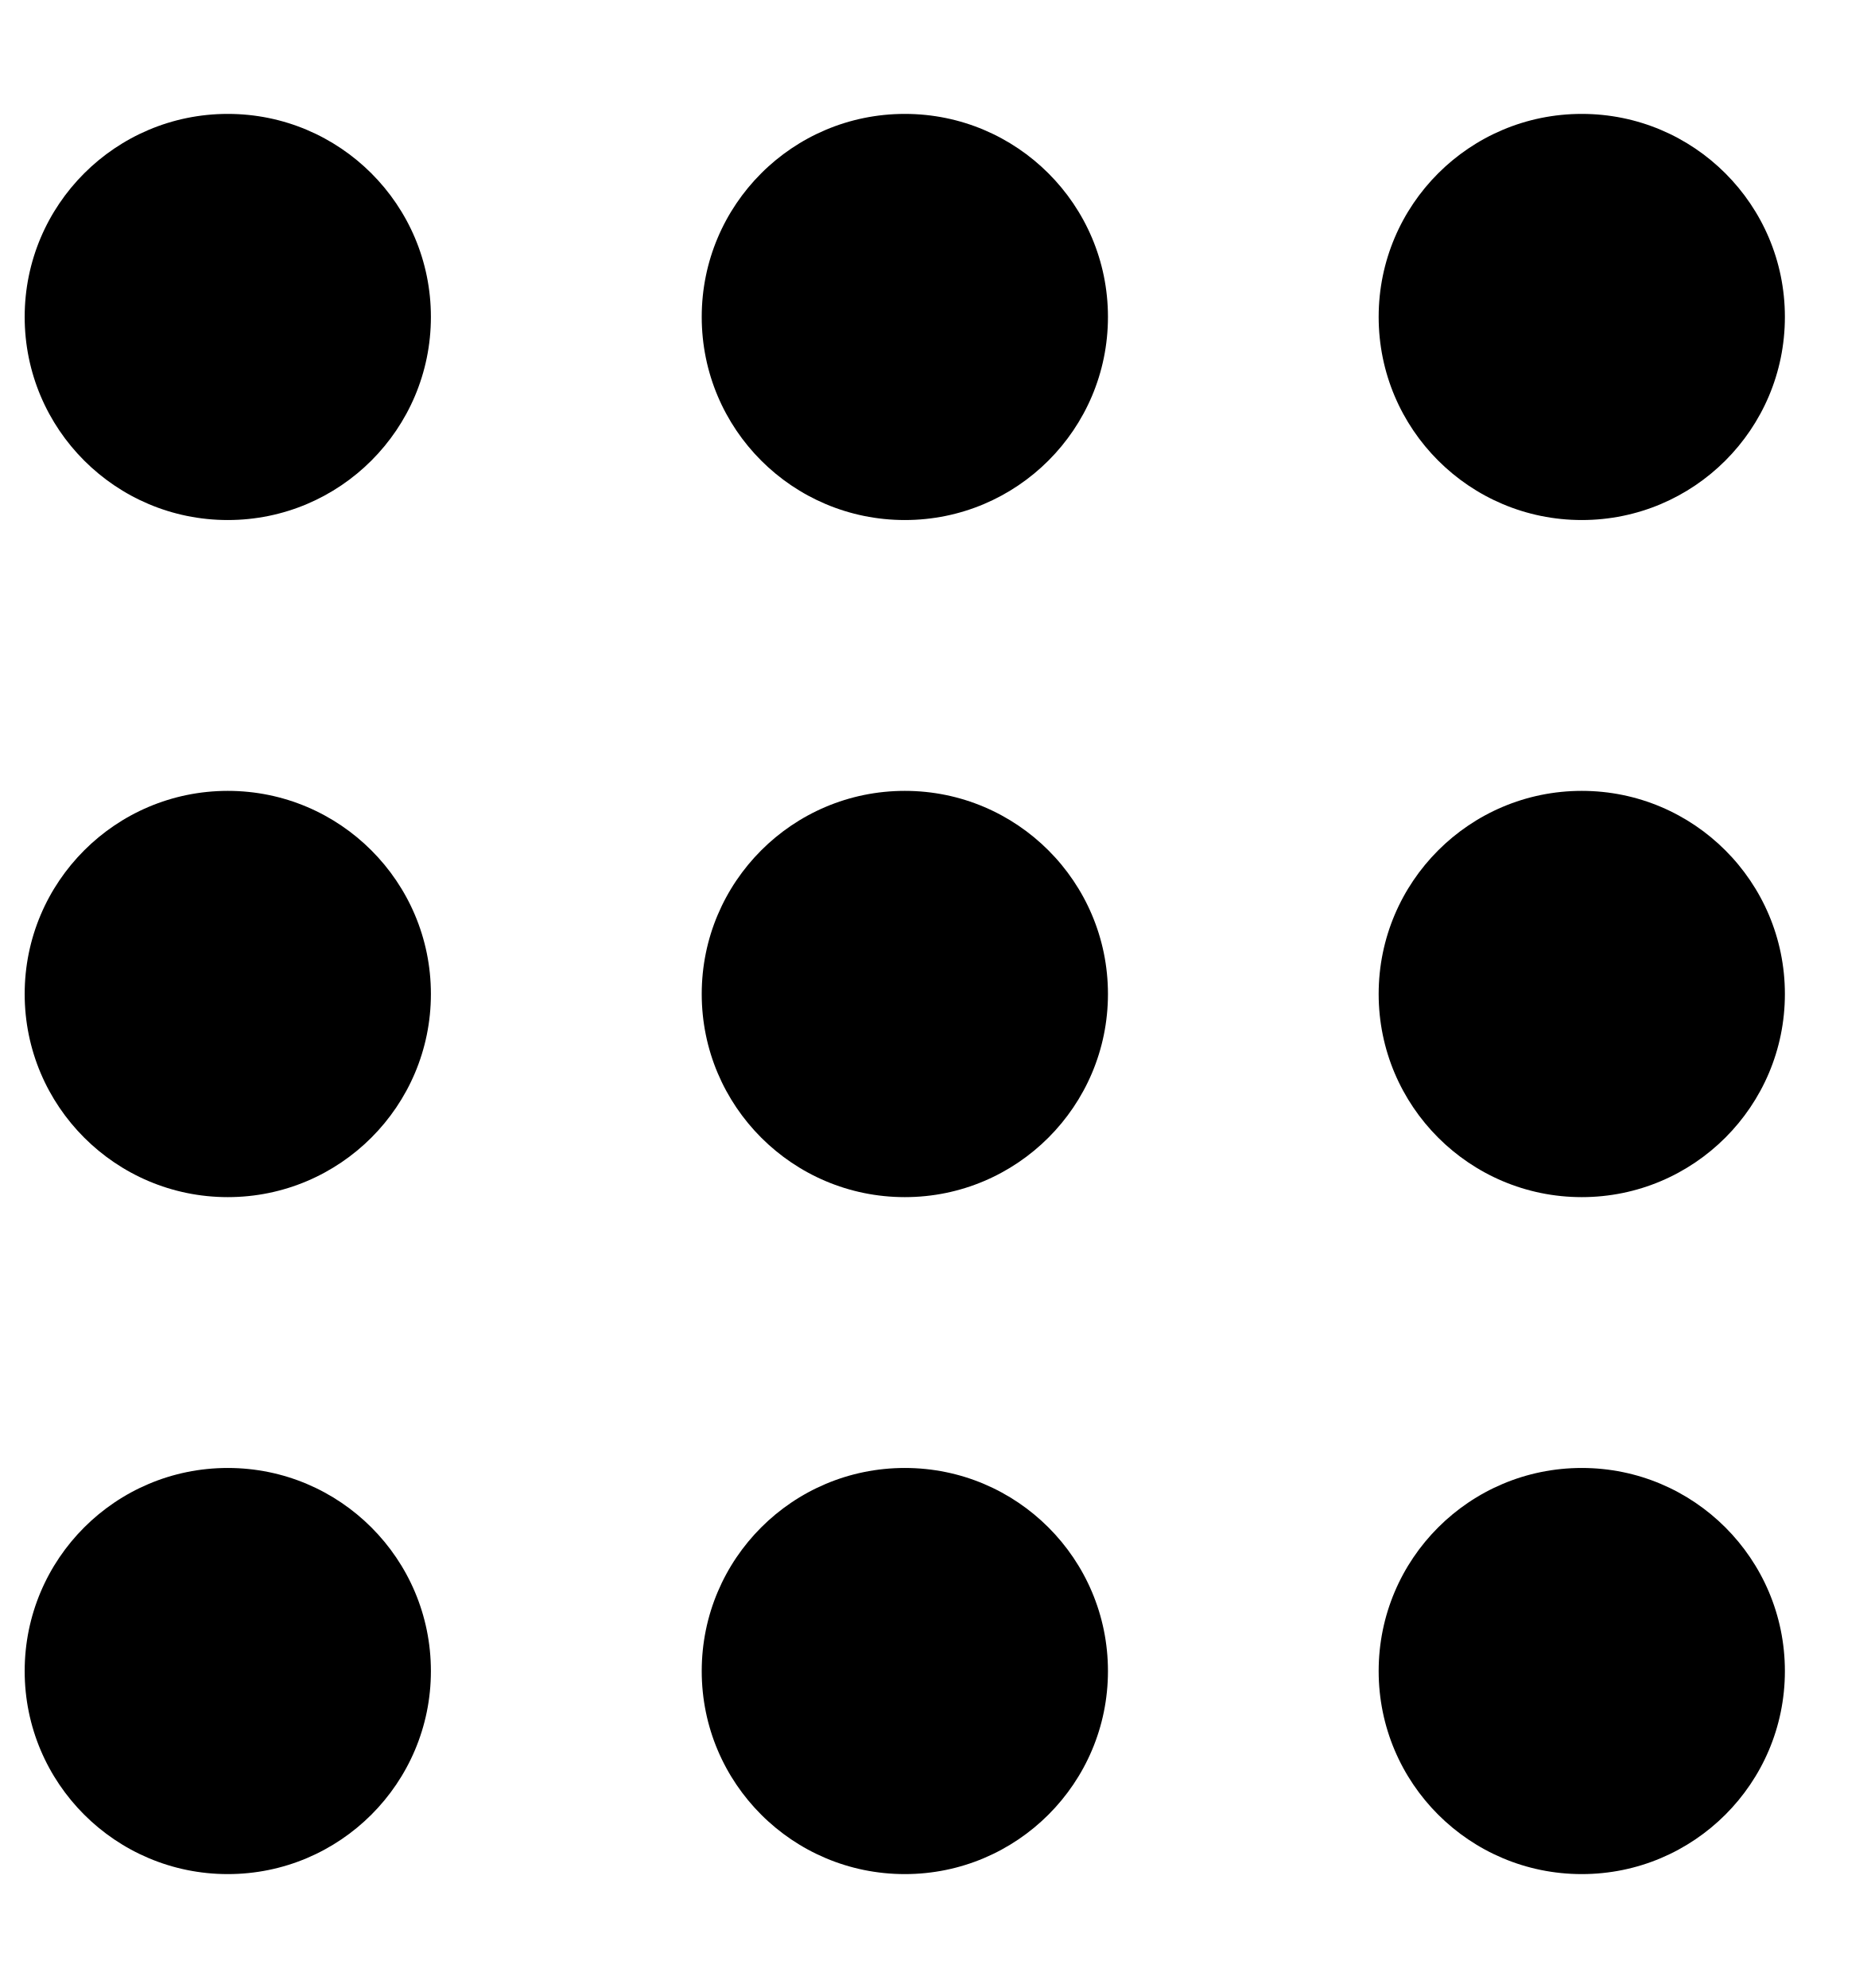
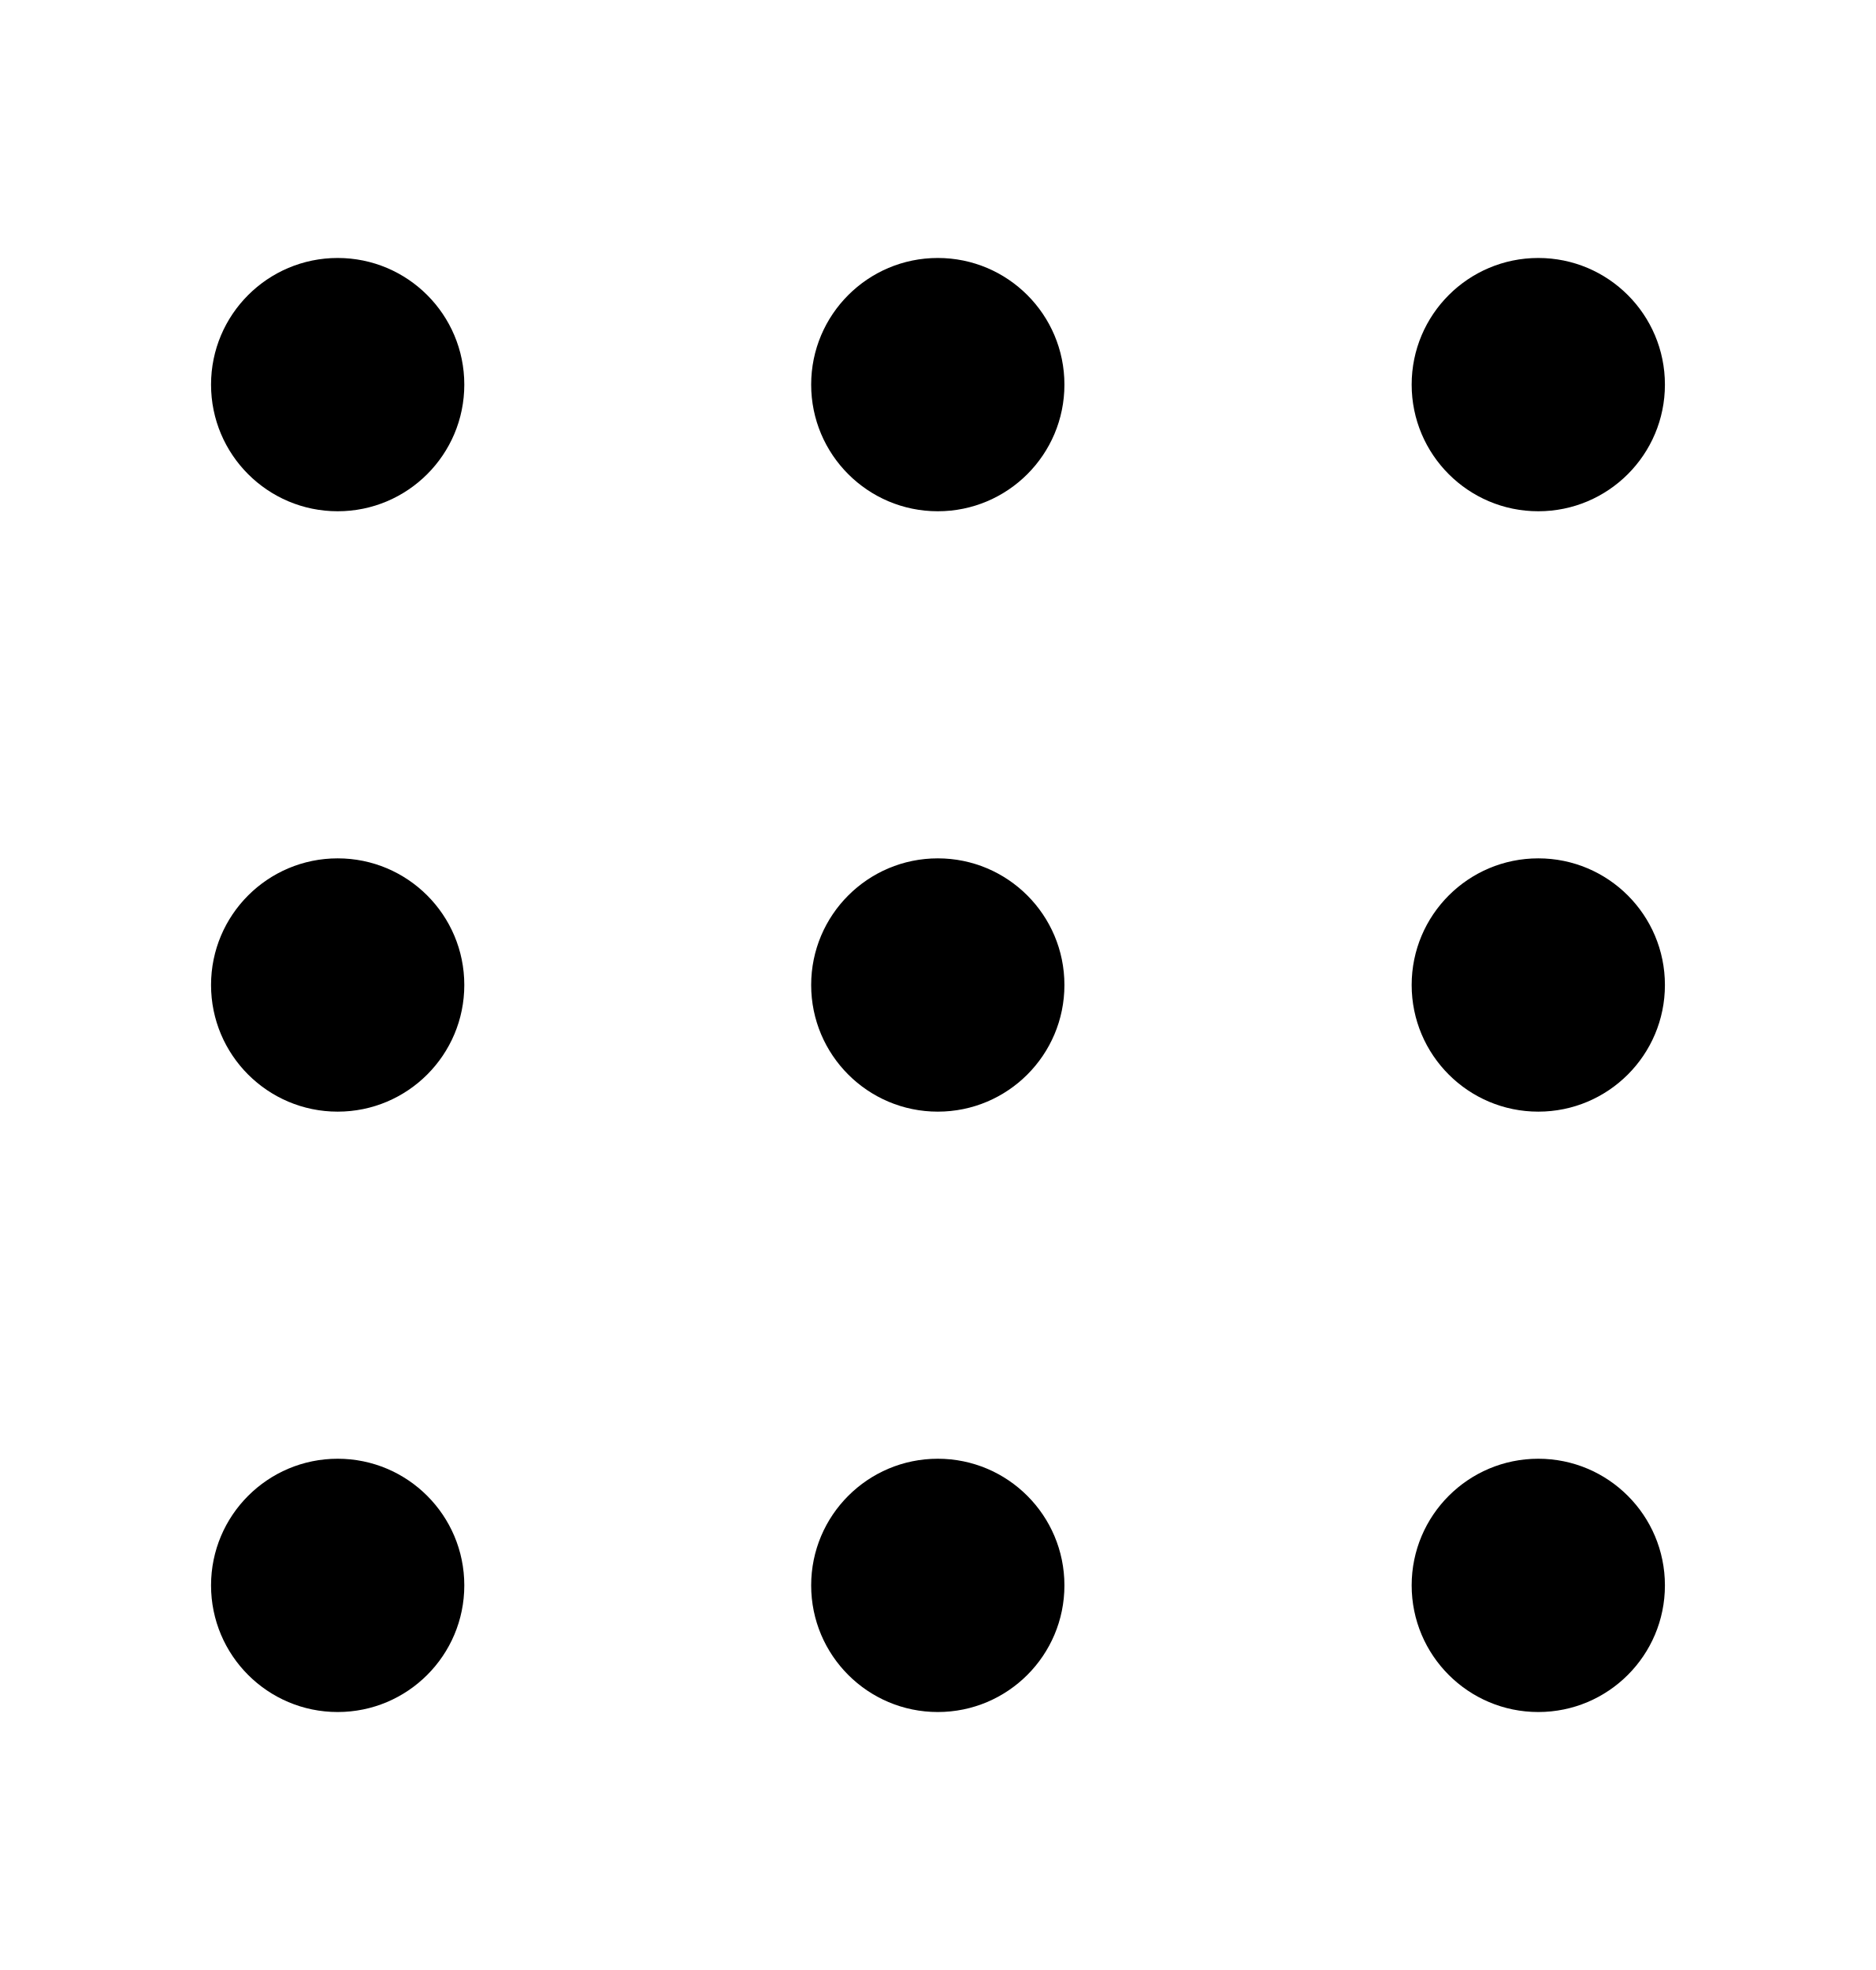
- <svg xmlns="http://www.w3.org/2000/svg" width="16" height="17" viewBox="0 0 16 17" fill="none">
-   <g clip-path="url(#clip0_1898_40324)">
-     <path d="M3.685 2.71C3.685 3.67 2.907 4.447 1.948 4.447C0.989 4.447 0.211 3.67 0.211 2.71C0.211 1.751 0.989 0.974 1.948 0.974C2.907 0.974 3.685 1.751 3.685 2.71Z" fill="currentColor" />
-     <path d="M9.475 2.71C9.475 3.67 8.697 4.447 7.738 4.447C6.778 4.447 6.001 3.67 6.001 2.71C6.001 1.751 6.778 0.974 7.738 0.974C8.697 0.974 9.475 1.751 9.475 2.71Z" fill="currentColor" />
-     <path d="M15.264 2.71C15.264 3.67 14.486 4.447 13.527 4.447C12.568 4.447 11.79 3.67 11.79 2.71C11.79 1.751 12.568 0.974 13.527 0.974C14.486 0.974 15.264 1.751 15.264 2.71Z" fill="currentColor" />
-     <path d="M3.685 8.5C3.685 9.459 2.907 10.237 1.948 10.237C0.989 10.237 0.211 9.459 0.211 8.5C0.211 7.541 0.989 6.763 1.948 6.763C2.907 6.763 3.685 7.541 3.685 8.5Z" fill="currentColor" />
-     <path d="M3.685 14.29C3.685 15.249 2.907 16.026 1.948 16.026C0.989 16.026 0.211 15.249 0.211 14.29C0.211 13.33 0.989 12.553 1.948 12.553C2.907 12.553 3.685 13.33 3.685 14.29Z" fill="currentColor" />
-     <path d="M9.475 14.29C9.475 15.249 8.697 16.026 7.738 16.026C6.778 16.026 6.001 15.249 6.001 14.29C6.001 13.33 6.778 12.553 7.738 12.553C8.697 12.553 9.475 13.33 9.475 14.29Z" fill="currentColor" />
-     <path d="M15.264 14.29C15.264 15.249 14.486 16.026 13.527 16.026C12.568 16.026 11.79 15.249 11.79 14.29C11.79 13.33 12.568 12.553 13.527 12.553C14.486 12.553 15.264 13.33 15.264 14.29Z" fill="currentColor" />
-     <path d="M9.475 8.5C9.475 9.459 8.697 10.237 7.738 10.237C6.778 10.237 6.001 9.459 6.001 8.5C6.001 7.541 6.778 6.763 7.738 6.763C8.697 6.763 9.475 7.541 9.475 8.5Z" fill="currentColor" />
-     <path d="M15.264 8.5C15.264 9.459 14.486 10.237 13.527 10.237C12.568 10.237 11.79 9.459 11.79 8.5C11.79 7.541 12.568 6.763 13.527 6.763C14.486 6.763 15.264 7.541 15.264 8.5Z" fill="currentColor" />
-   </g>
-   <defs>
-     <clipPath id="clip0_1898_40324">
-       <rect width="15.053" height="15.053" transform="translate(0.211262 0.973572)" />
-     </clipPath>
-   </defs>
+ <svg xmlns="http://www.w3.org/2000/svg" width="20" height="21" fill="currentColor" viewBox="0 0 20 21">
+   <path d="M4.95 4.1a1.35 1.35 0 1 1-2.7 0 1.35 1.35 0 0 1 2.7 0ZM3.6 11.85a1.35 1.35 0 1 0 0-2.7 1.35 1.35 0 0 0 0 2.7Zm0 6.4a1.35 1.35 0 1 0 0-2.7 1.35 1.35 0 0 0 0 2.7Zm6.398 0a1.35 1.35 0 1 0 0-2.7 1.35 1.35 0 0 0 0 2.7Zm7.752-1.35a1.35 1.35 0 1 1-2.7 0 1.35 1.35 0 0 1 2.7 0Zm-6.402-6.4a1.35 1.35 0 1 1-2.7 0 1.35 1.35 0 0 1 2.7 0Zm5.052 1.35a1.35 1.35 0 1 0 0-2.7 1.35 1.35 0 0 0 0 2.7Zm-6.402-6.4a1.35 1.35 0 1 0 0-2.7 1.35 1.35 0 0 0 0 2.7ZM17.75 4.1a1.35 1.35 0 1 1-2.7 0 1.35 1.35 0 0 1 2.7 0Z" />
</svg>
